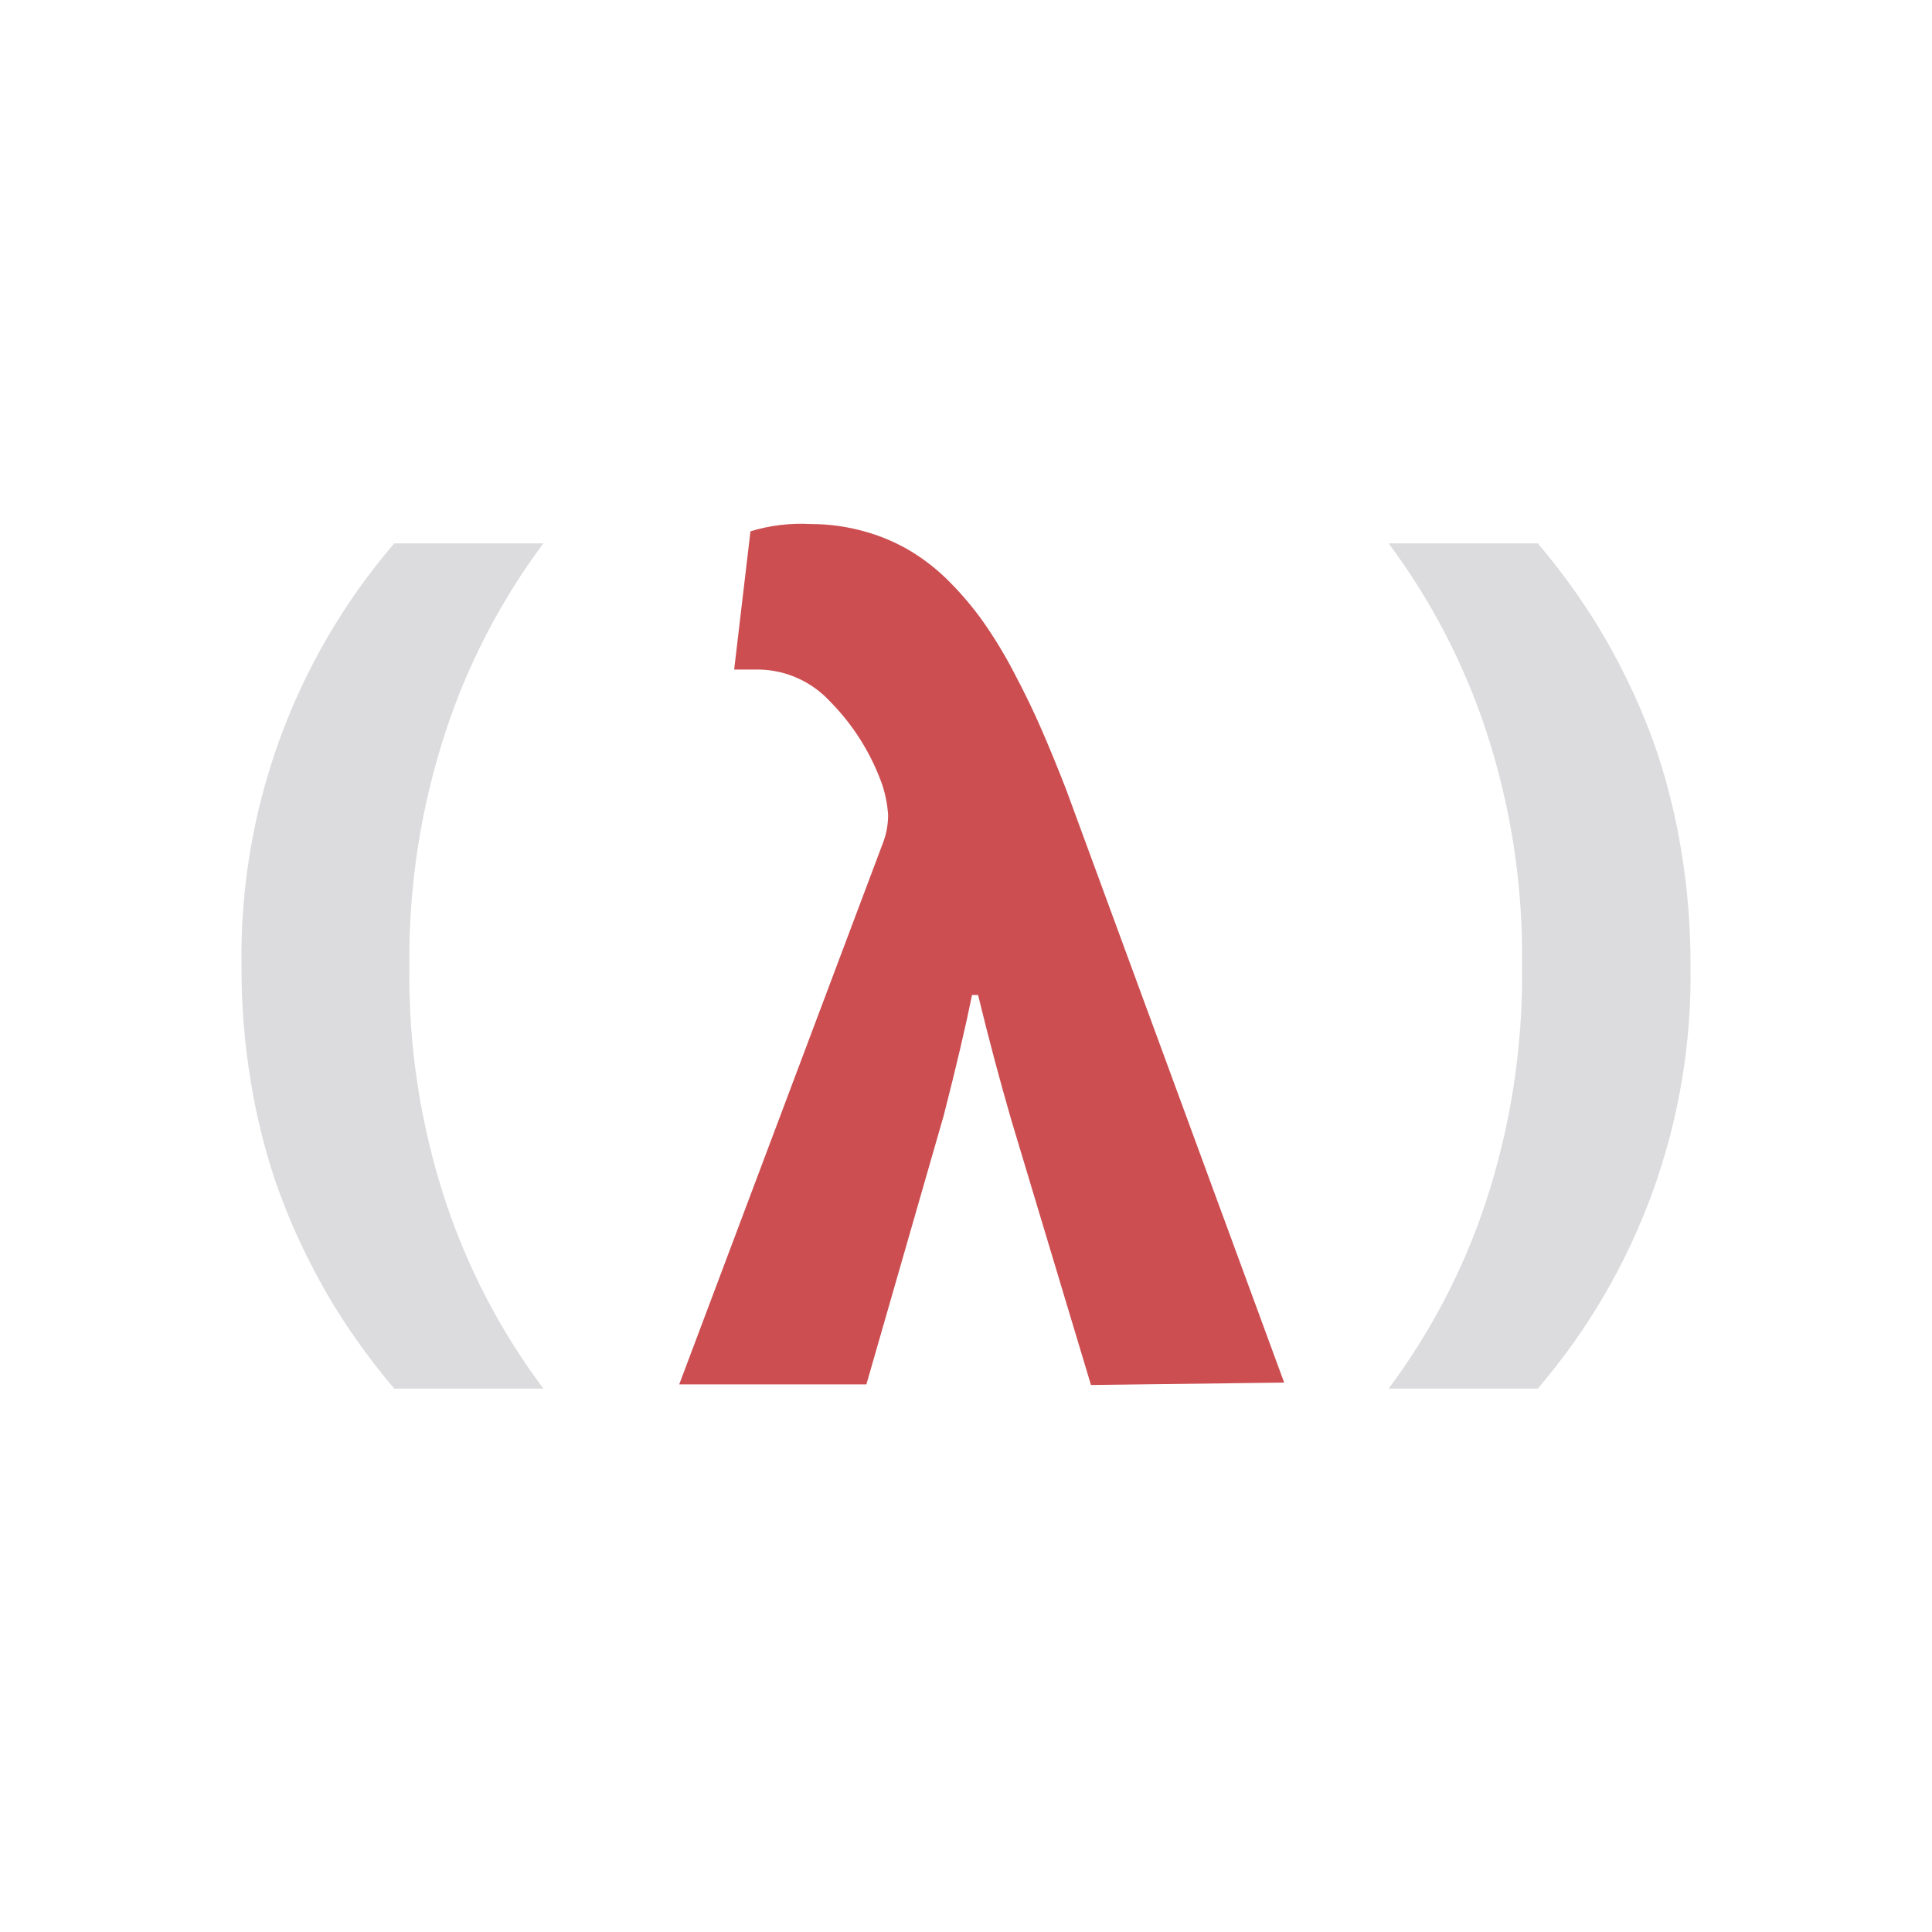
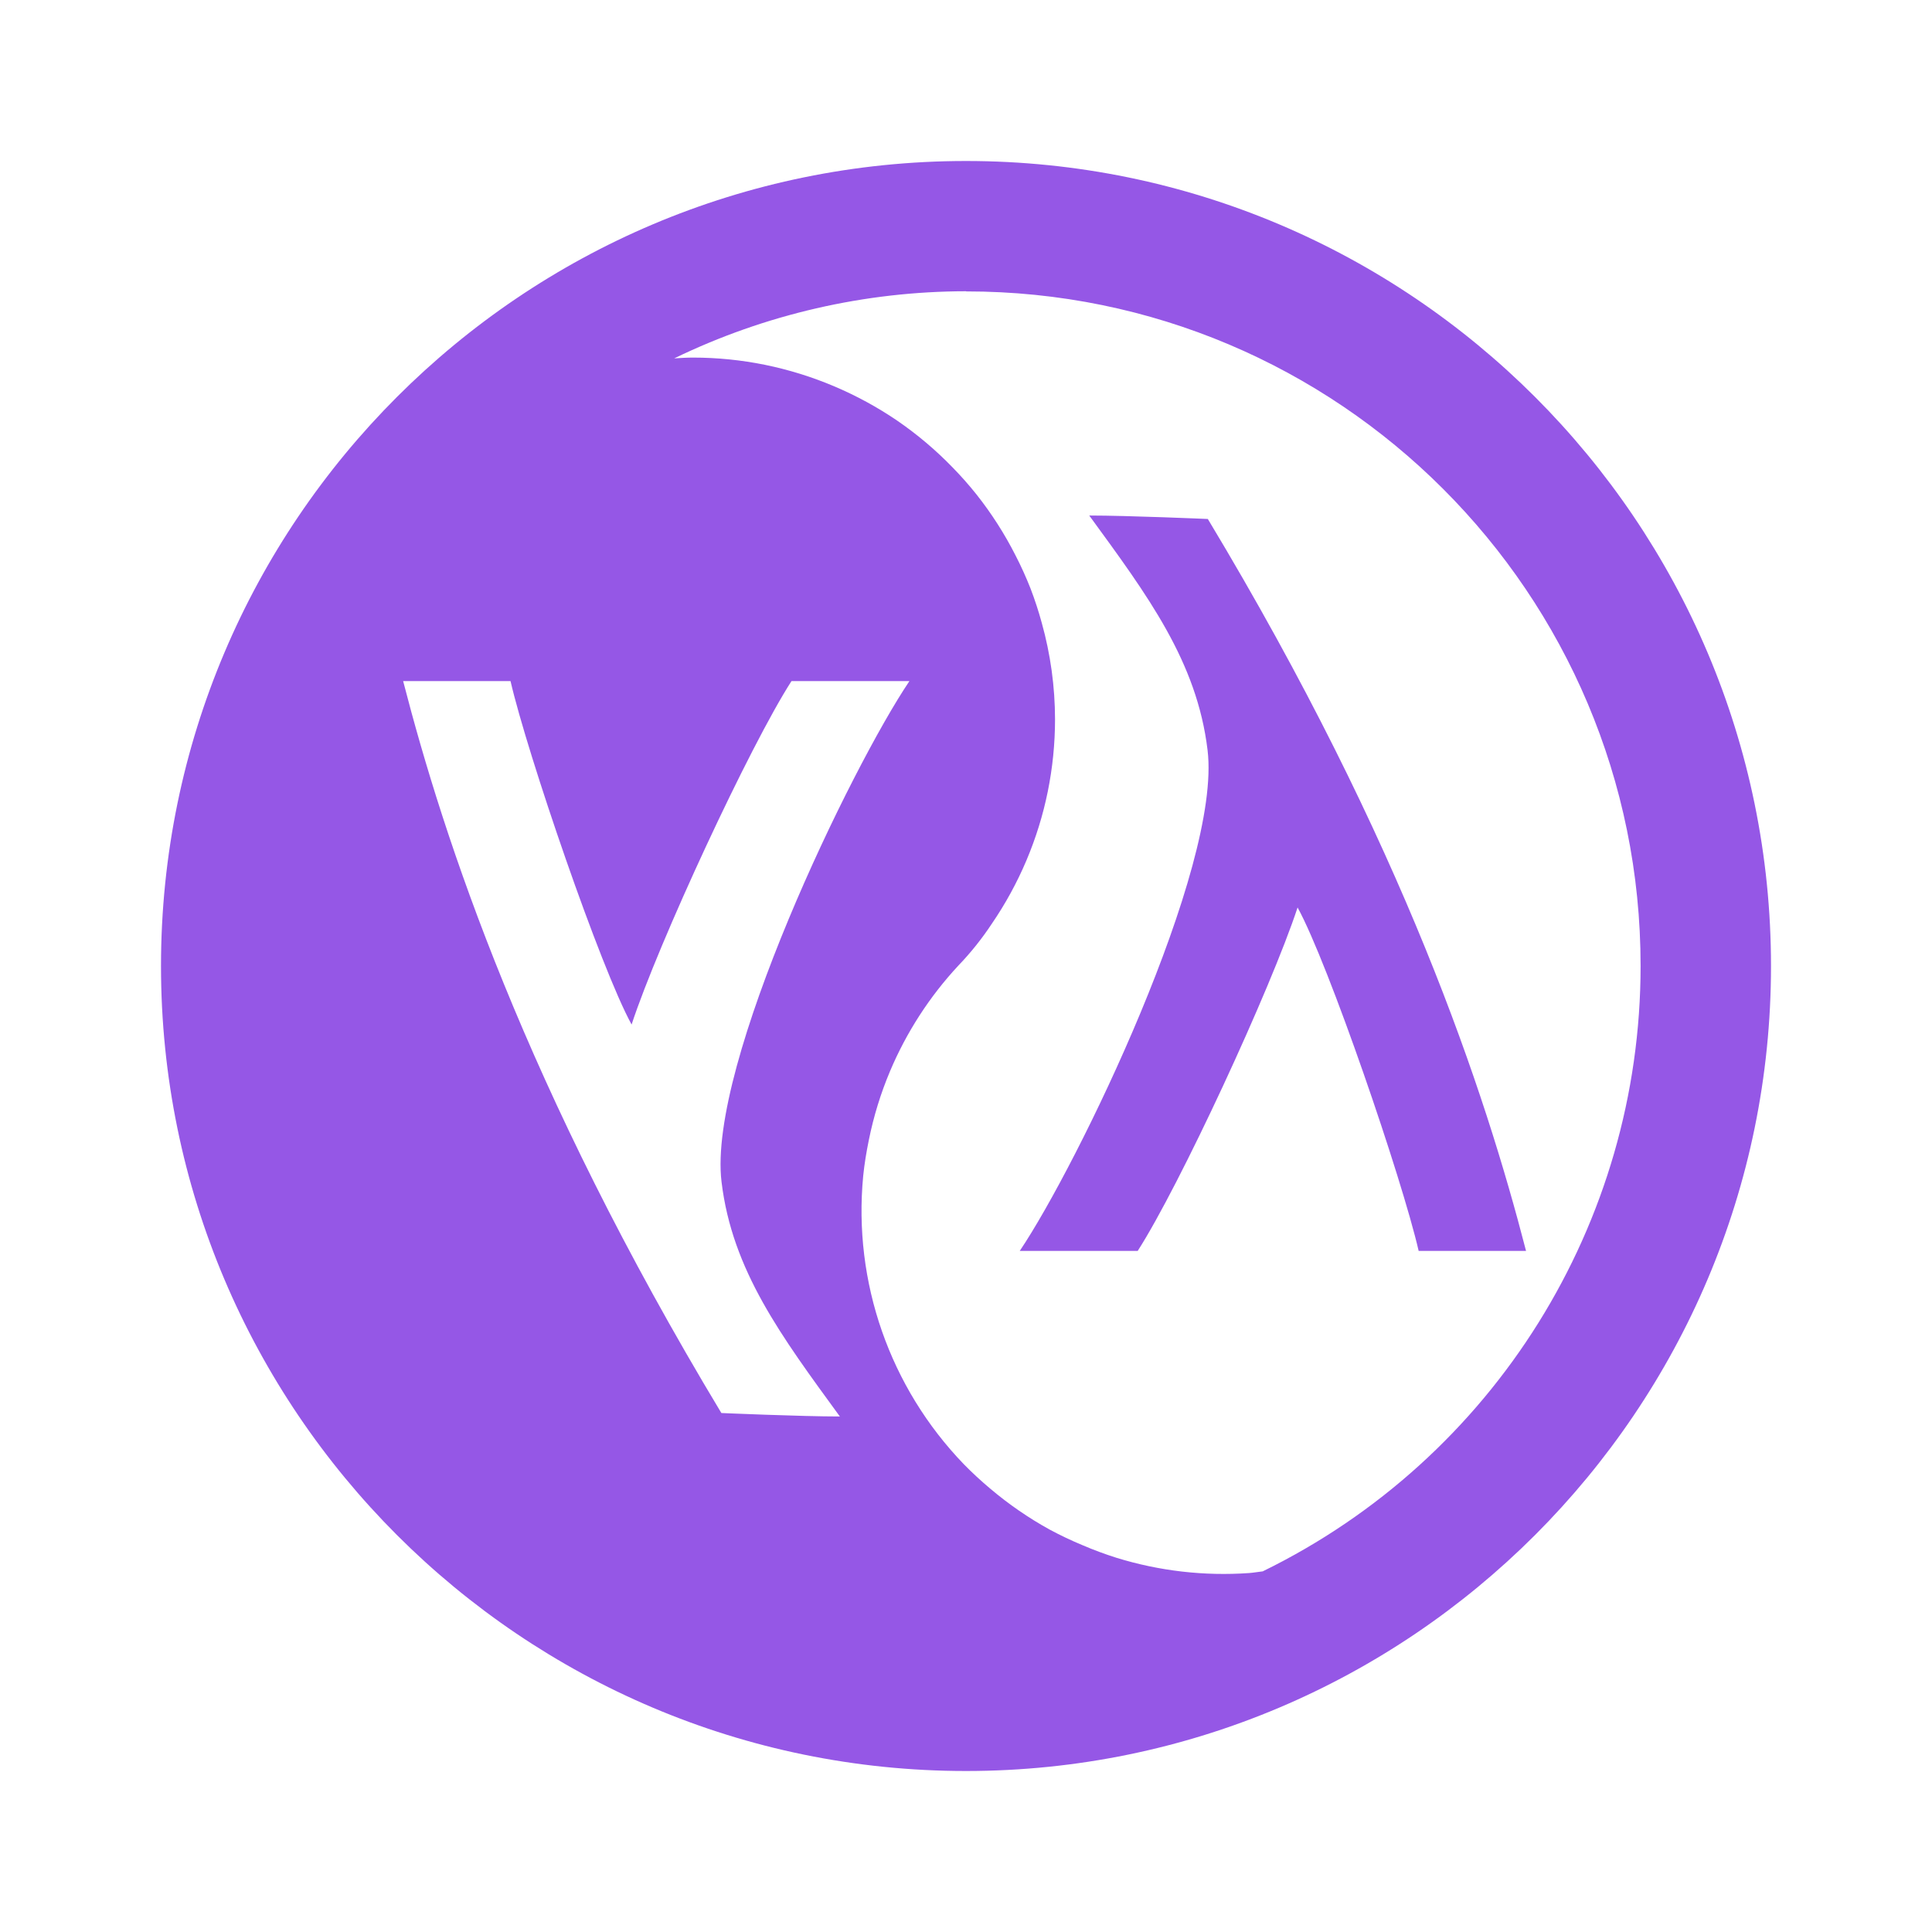
- <svg xmlns="http://www.w3.org/2000/svg" id="Bases" viewBox="0 0 32 32">
-   <defs>
-     <style>.cls-1{fill:#dcdbdd;}.cls-2{fill:#cc4e51;}</style>
-   </defs>
-   <path id="_复合路径_" data-name="&lt;复合路径&gt;" class="cls-1" d="M6.53,9H9a10.88,10.88,0,0,0-1.61,3.09A12.05,12.05,0,0,0,6.78,16a11.93,11.93,0,0,0,.6,3.9A10.9,10.9,0,0,0,9,23H6.53a11.12,11.12,0,0,1-.71-.93,10.13,10.13,0,0,1-.68-1.15,10.23,10.23,0,0,1-.59-1.39,10.41,10.41,0,0,1-.4-1.64A11.33,11.33,0,0,1,4,16,10.5,10.5,0,0,1,6.53,9Z" />
-   <path id="_复合路径_2" data-name="&lt;复合路径&gt;" class="cls-2" d="M18.07,22.94l-1.32-4.39q-.29-1-.55-2.07h-.1q-.16.79-.47,2l-1.28,4.45H11.25L14.61,14a1.31,1.31,0,0,0,.1-.5,2,2,0,0,0-.1-.51,3.74,3.74,0,0,0-.87-1.38,1.64,1.64,0,0,0-1.15-.52h-.43l.27-2.29a2.88,2.88,0,0,1,1-.12,3.24,3.24,0,0,1,.88.12,3.12,3.12,0,0,1,.76.32,3.33,3.33,0,0,1,.66.52,5.19,5.19,0,0,1,.57.68,7.41,7.41,0,0,1,.5.83q.25.47.45.93t.41,1l3.61,9.82Z" />
-   <path id="_复合路径_3" data-name="&lt;复合路径&gt;" class="cls-1" d="M25.47,23H23a10.88,10.88,0,0,0,1.61-3.09,12.05,12.05,0,0,0,.6-3.92,11.93,11.93,0,0,0-.6-3.9A10.9,10.9,0,0,0,23,9h2.47a11.12,11.12,0,0,1,.71.93,10.13,10.13,0,0,1,.68,1.15,10.23,10.23,0,0,1,.59,1.39,10.41,10.41,0,0,1,.4,1.64A11.33,11.33,0,0,1,28,16,10.5,10.5,0,0,1,25.47,23Z" />
+ <svg xmlns="http://www.w3.org/2000/svg" viewBox="0 0 24 24">
+   <path fill="#9557E6" d="M12 2C6.483 2 2 6.483 2 12s4.483 10 10 10 10-4.483 10-10S17.517 2 12 2zm0 1.62A8.376 8.376 0 0 1 20.38 12a8.368 8.368 0 0 1-4.694 7.52c-.057.006-.113.017-.17.021a4.507 4.507 0 0 1-1.648-.19 4.468 4.468 0 0 1-.42-.156 4.506 4.506 0 0 1-.407-.193 4.51 4.51 0 0 1-.738-.508 4.491 4.491 0 0 1-.33-.305 4.535 4.535 0 0 1-1.25-3.582c.015-.149.04-.298.07-.445a4.487 4.487 0 0 1 .264-.857 4.49 4.49 0 0 1 .847-1.309 3.656 3.656 0 0 0 .416-.52 4.492 4.492 0 0 0 .696-1.644 4.517 4.517 0 0 0 .09-.895 4.476 4.476 0 0 0-.165-1.2 4.515 4.515 0 0 0-.14-.428 4.51 4.51 0 0 0-.186-.41 4.5 4.5 0 0 0-.484-.756 4.475 4.475 0 0 0-.297-.336 4.516 4.516 0 0 0-.686-.58 4.54 4.54 0 0 0-1.645-.695 4.514 4.514 0 0 0-.894-.09c-.078 0-.156.005-.234.01A8.337 8.337 0 0 1 12 3.618zm1.531 2.784c.726.995 1.338 1.814 1.47 2.916.176 1.46-1.617 5.156-2.333 6.219h1.465c.516-.801 1.652-3.25 1.986-4.266.383.696 1.297 3.367 1.504 4.266h1.334c-.506-1.959-1.515-5.041-3.953-9.092 0 0-.99-.043-1.473-.043zM5.008 8.461h1.334c.207.899 1.12 3.57 1.504 4.266.333-1.016 1.47-3.465 1.986-4.266h1.465c-.717 1.063-2.51 4.76-2.334 6.219.132 1.102.745 1.921 1.47 2.916-.483 0-1.472-.043-1.472-.043-2.439-4.05-3.447-7.133-3.953-9.092z" />
</svg>
